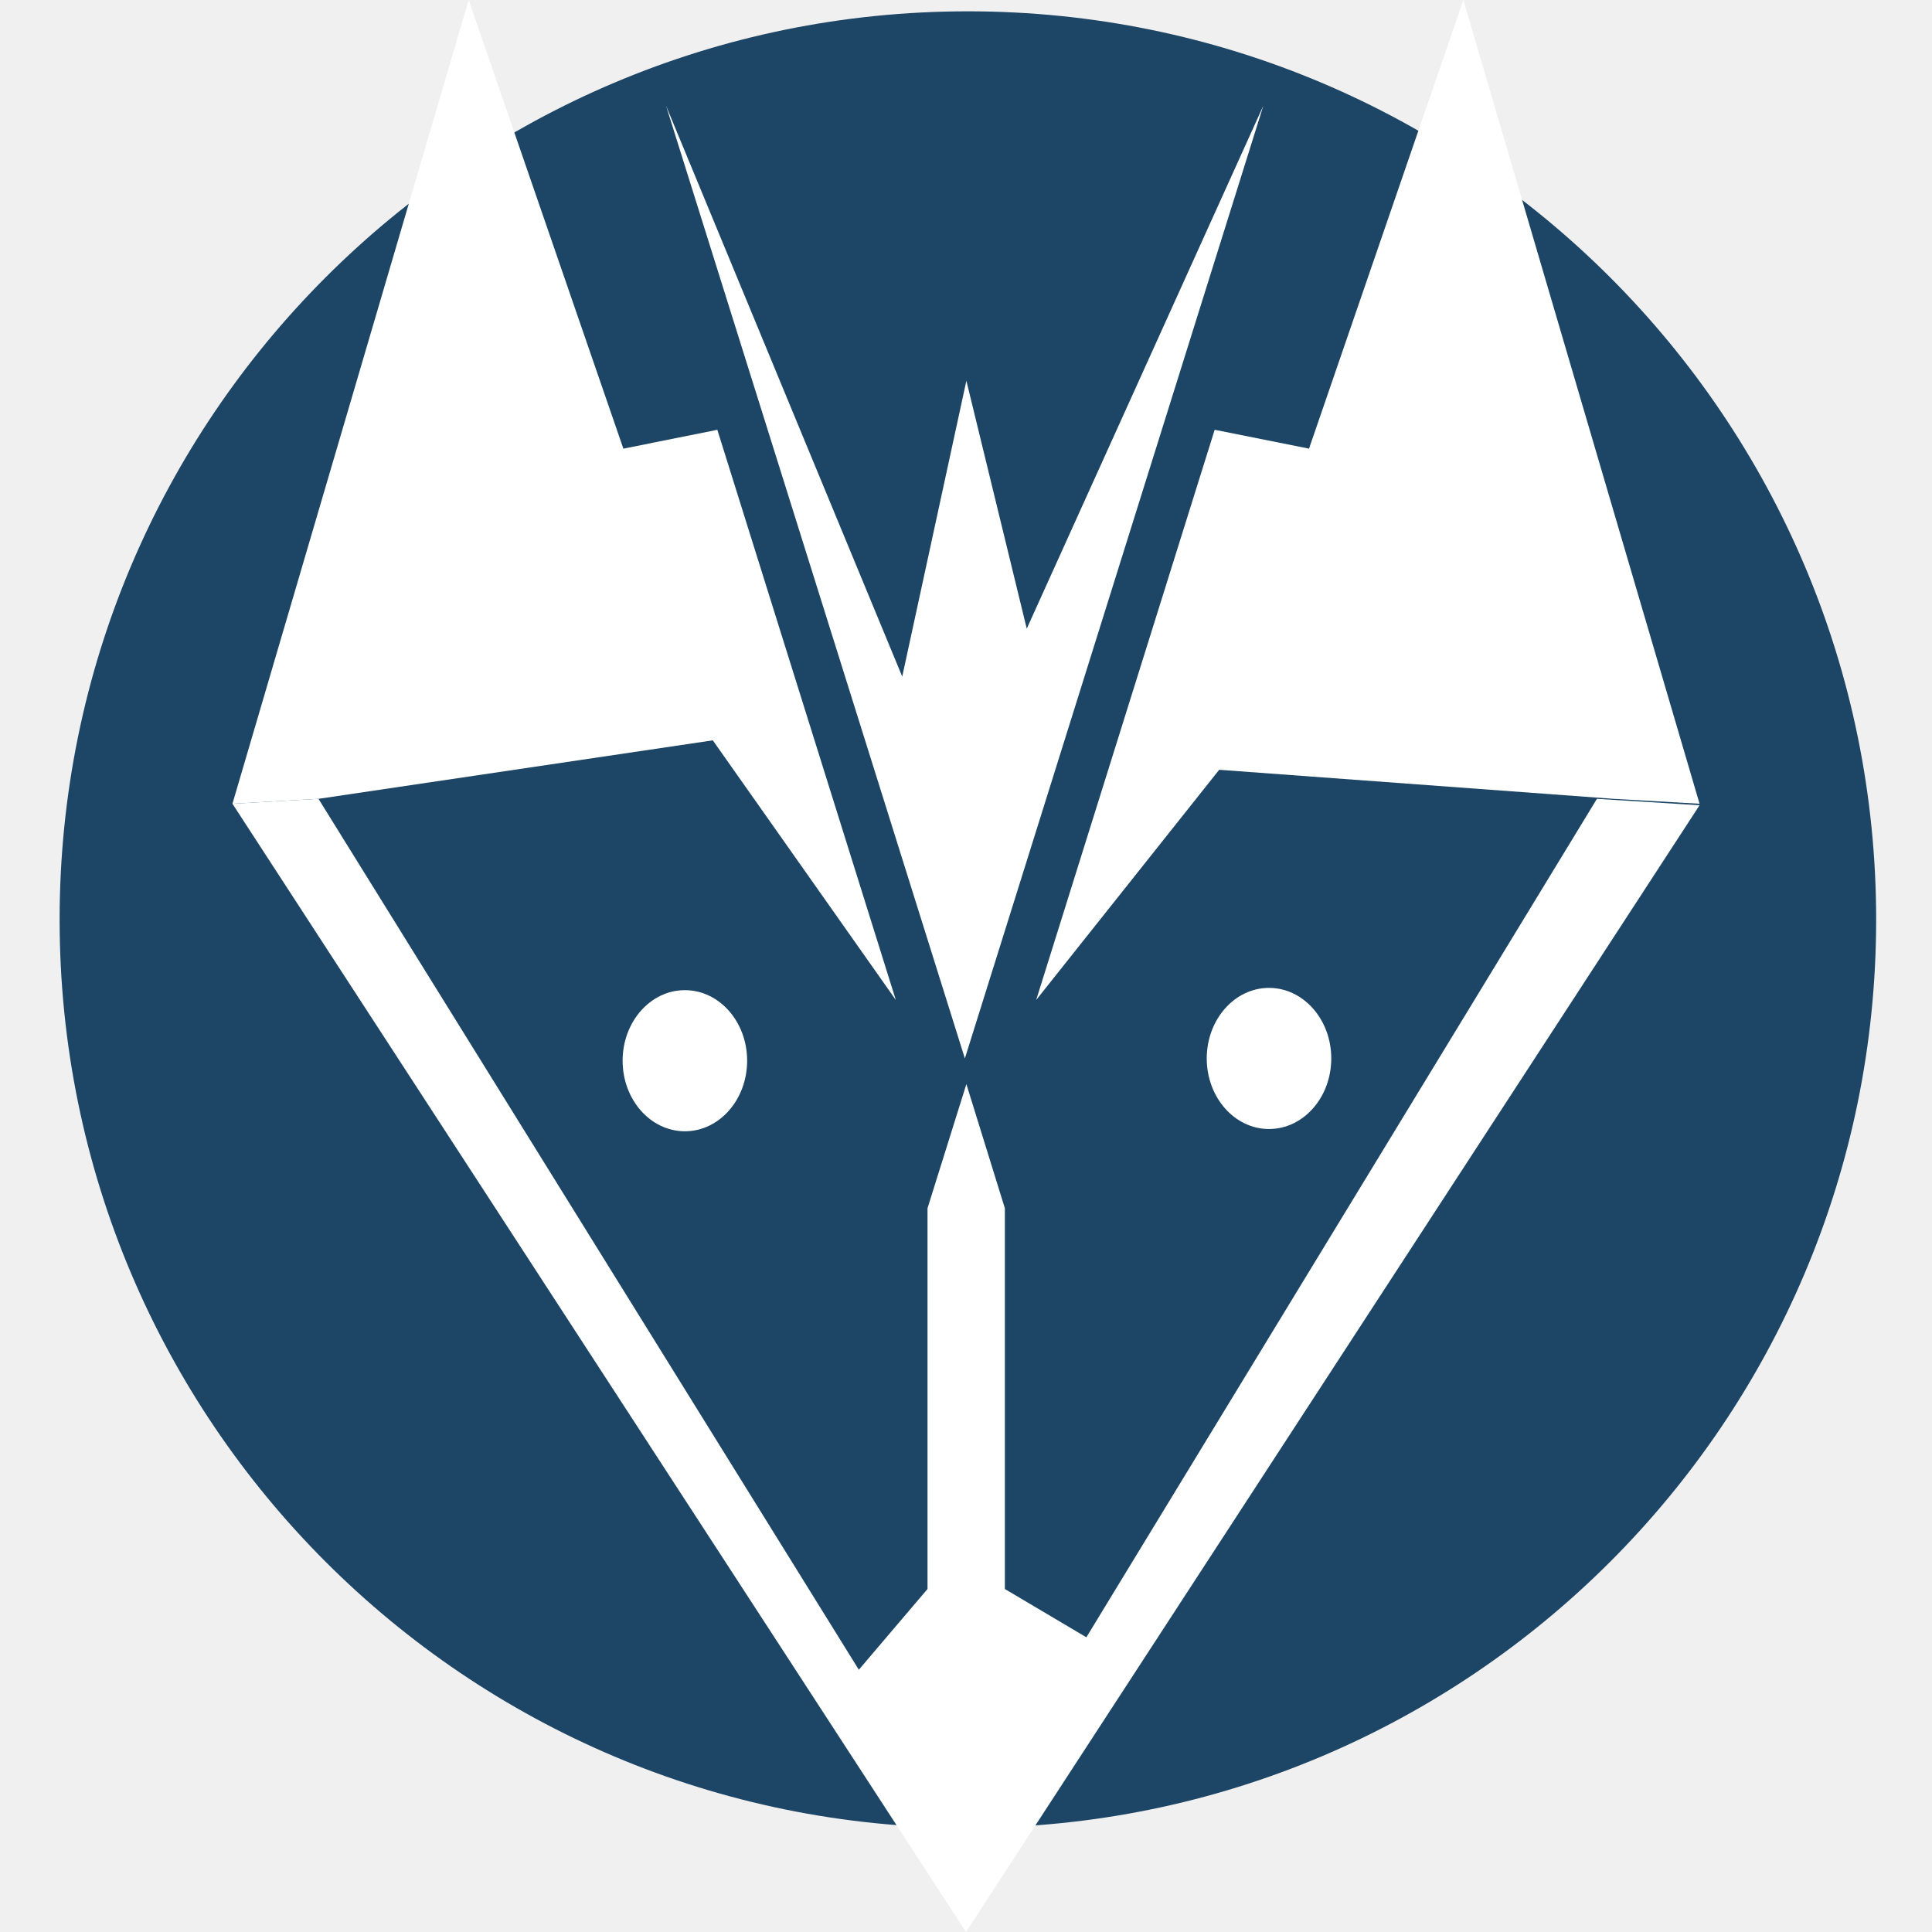
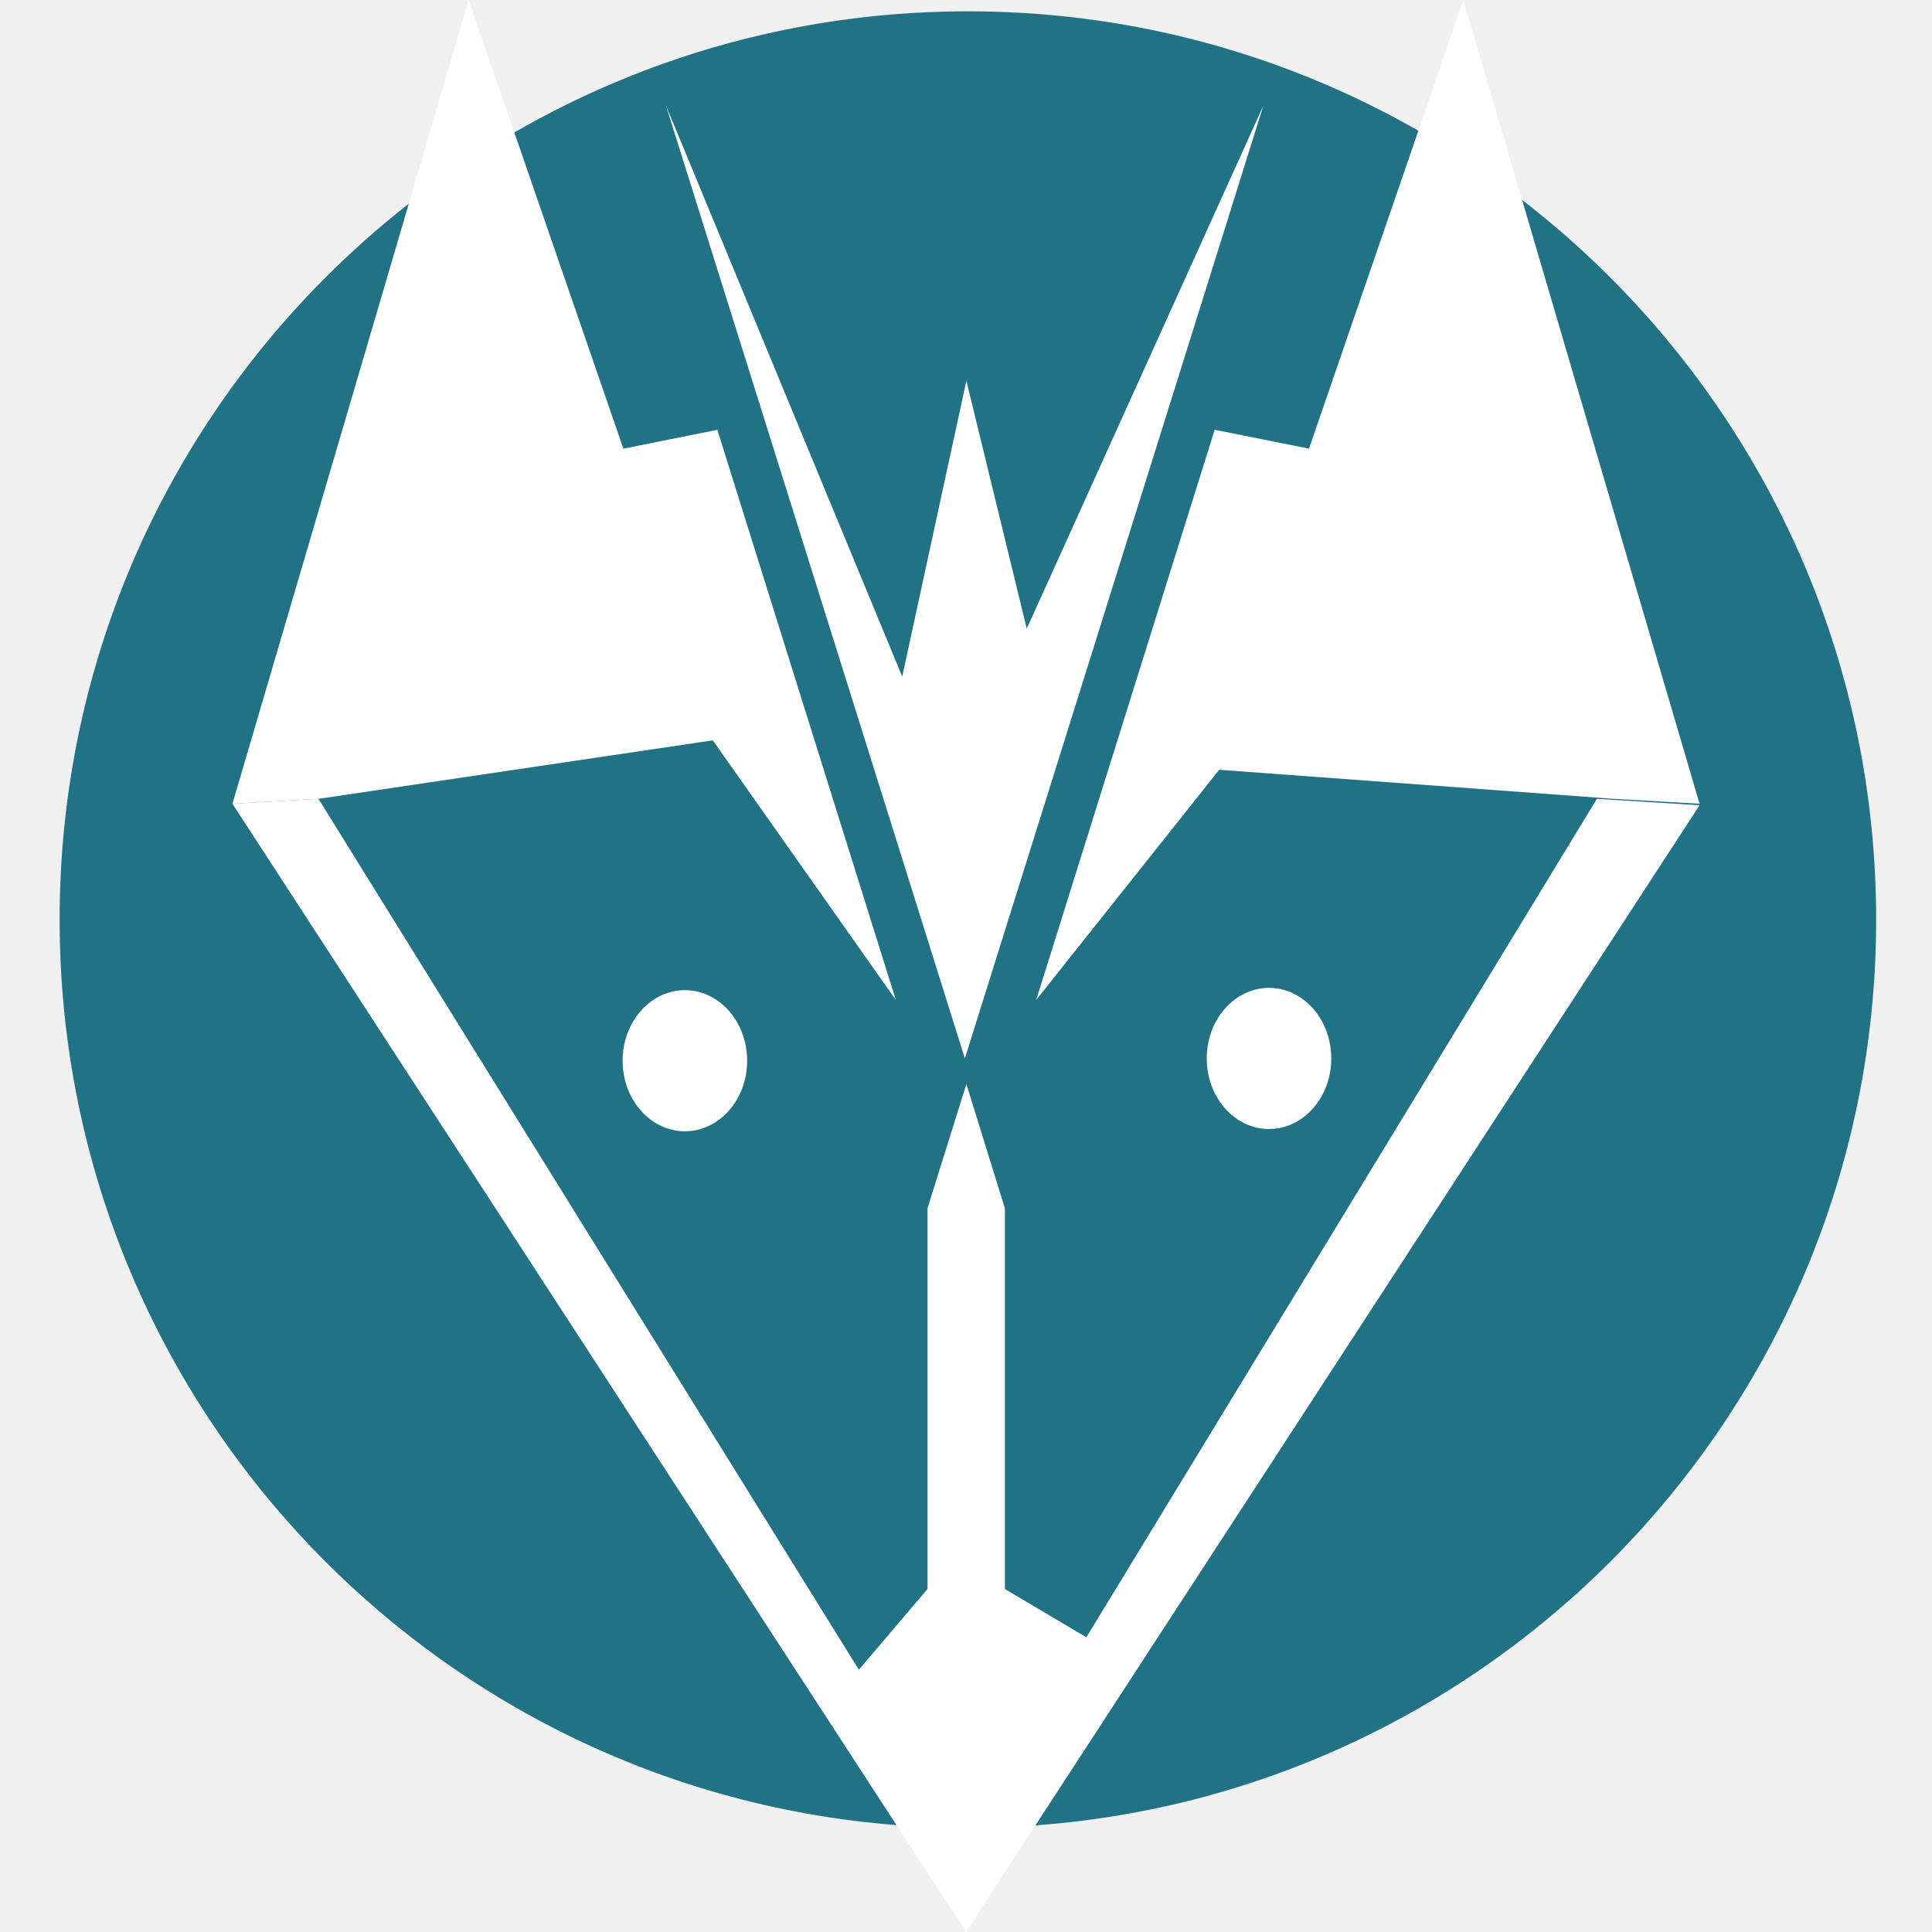
<svg xmlns="http://www.w3.org/2000/svg" version="1.1" id="Layer_1" x="0px" y="0px" viewBox="0 0 512 512" style="enable-background:new 0 0 512 512;" xml:space="preserve">
  <style type="text/css">
- 	.st0{fill:#1D4565;}
+ 	.st0{fill:#227286;}
	.st1{fill:#FFFFFF;}
</style>
  <g id="Layer_2_00000016037431761422086380000001582741514257499280_">
    <circle class="st0" cx="256.5" cy="243.7" r="240.7" />
  </g>
  <g id="Layer_1_00000020369543538201650960000006993231215895362726_">
    <g>
      <polygon class="st1" points="256,512 61.6,213 84.4,211.7 227.6,442.5 245.8,421.1 245.8,320.2 256.1,287.3 266.3,320.2     266.3,421.1 287.9,433.9 423.2,211.7 450.4,213.4   " />
      <polygon class="st1" points="84.4,211.7 188.9,196.2 237.4,265 190.1,113.9 165.2,118.9 124.2,0 61.6,213   " />
      <polygon class="st1" points="427.6,211.7 323.1,204 274.6,265 321.9,113.9 346.9,118.9 387.8,0 450.4,213   " />
      <polyline class="st1" points="255.7,280.5 334.8,28 272.1,166.6 256.1,100.9 239.1,179.3 176.5,28   " />
      <ellipse class="st1" cx="181.5" cy="281.1" rx="16.5" ry="18.7" />
      <ellipse class="st1" cx="336.3" cy="280.5" rx="16.5" ry="18.7" />
    </g>
  </g>
</svg>
